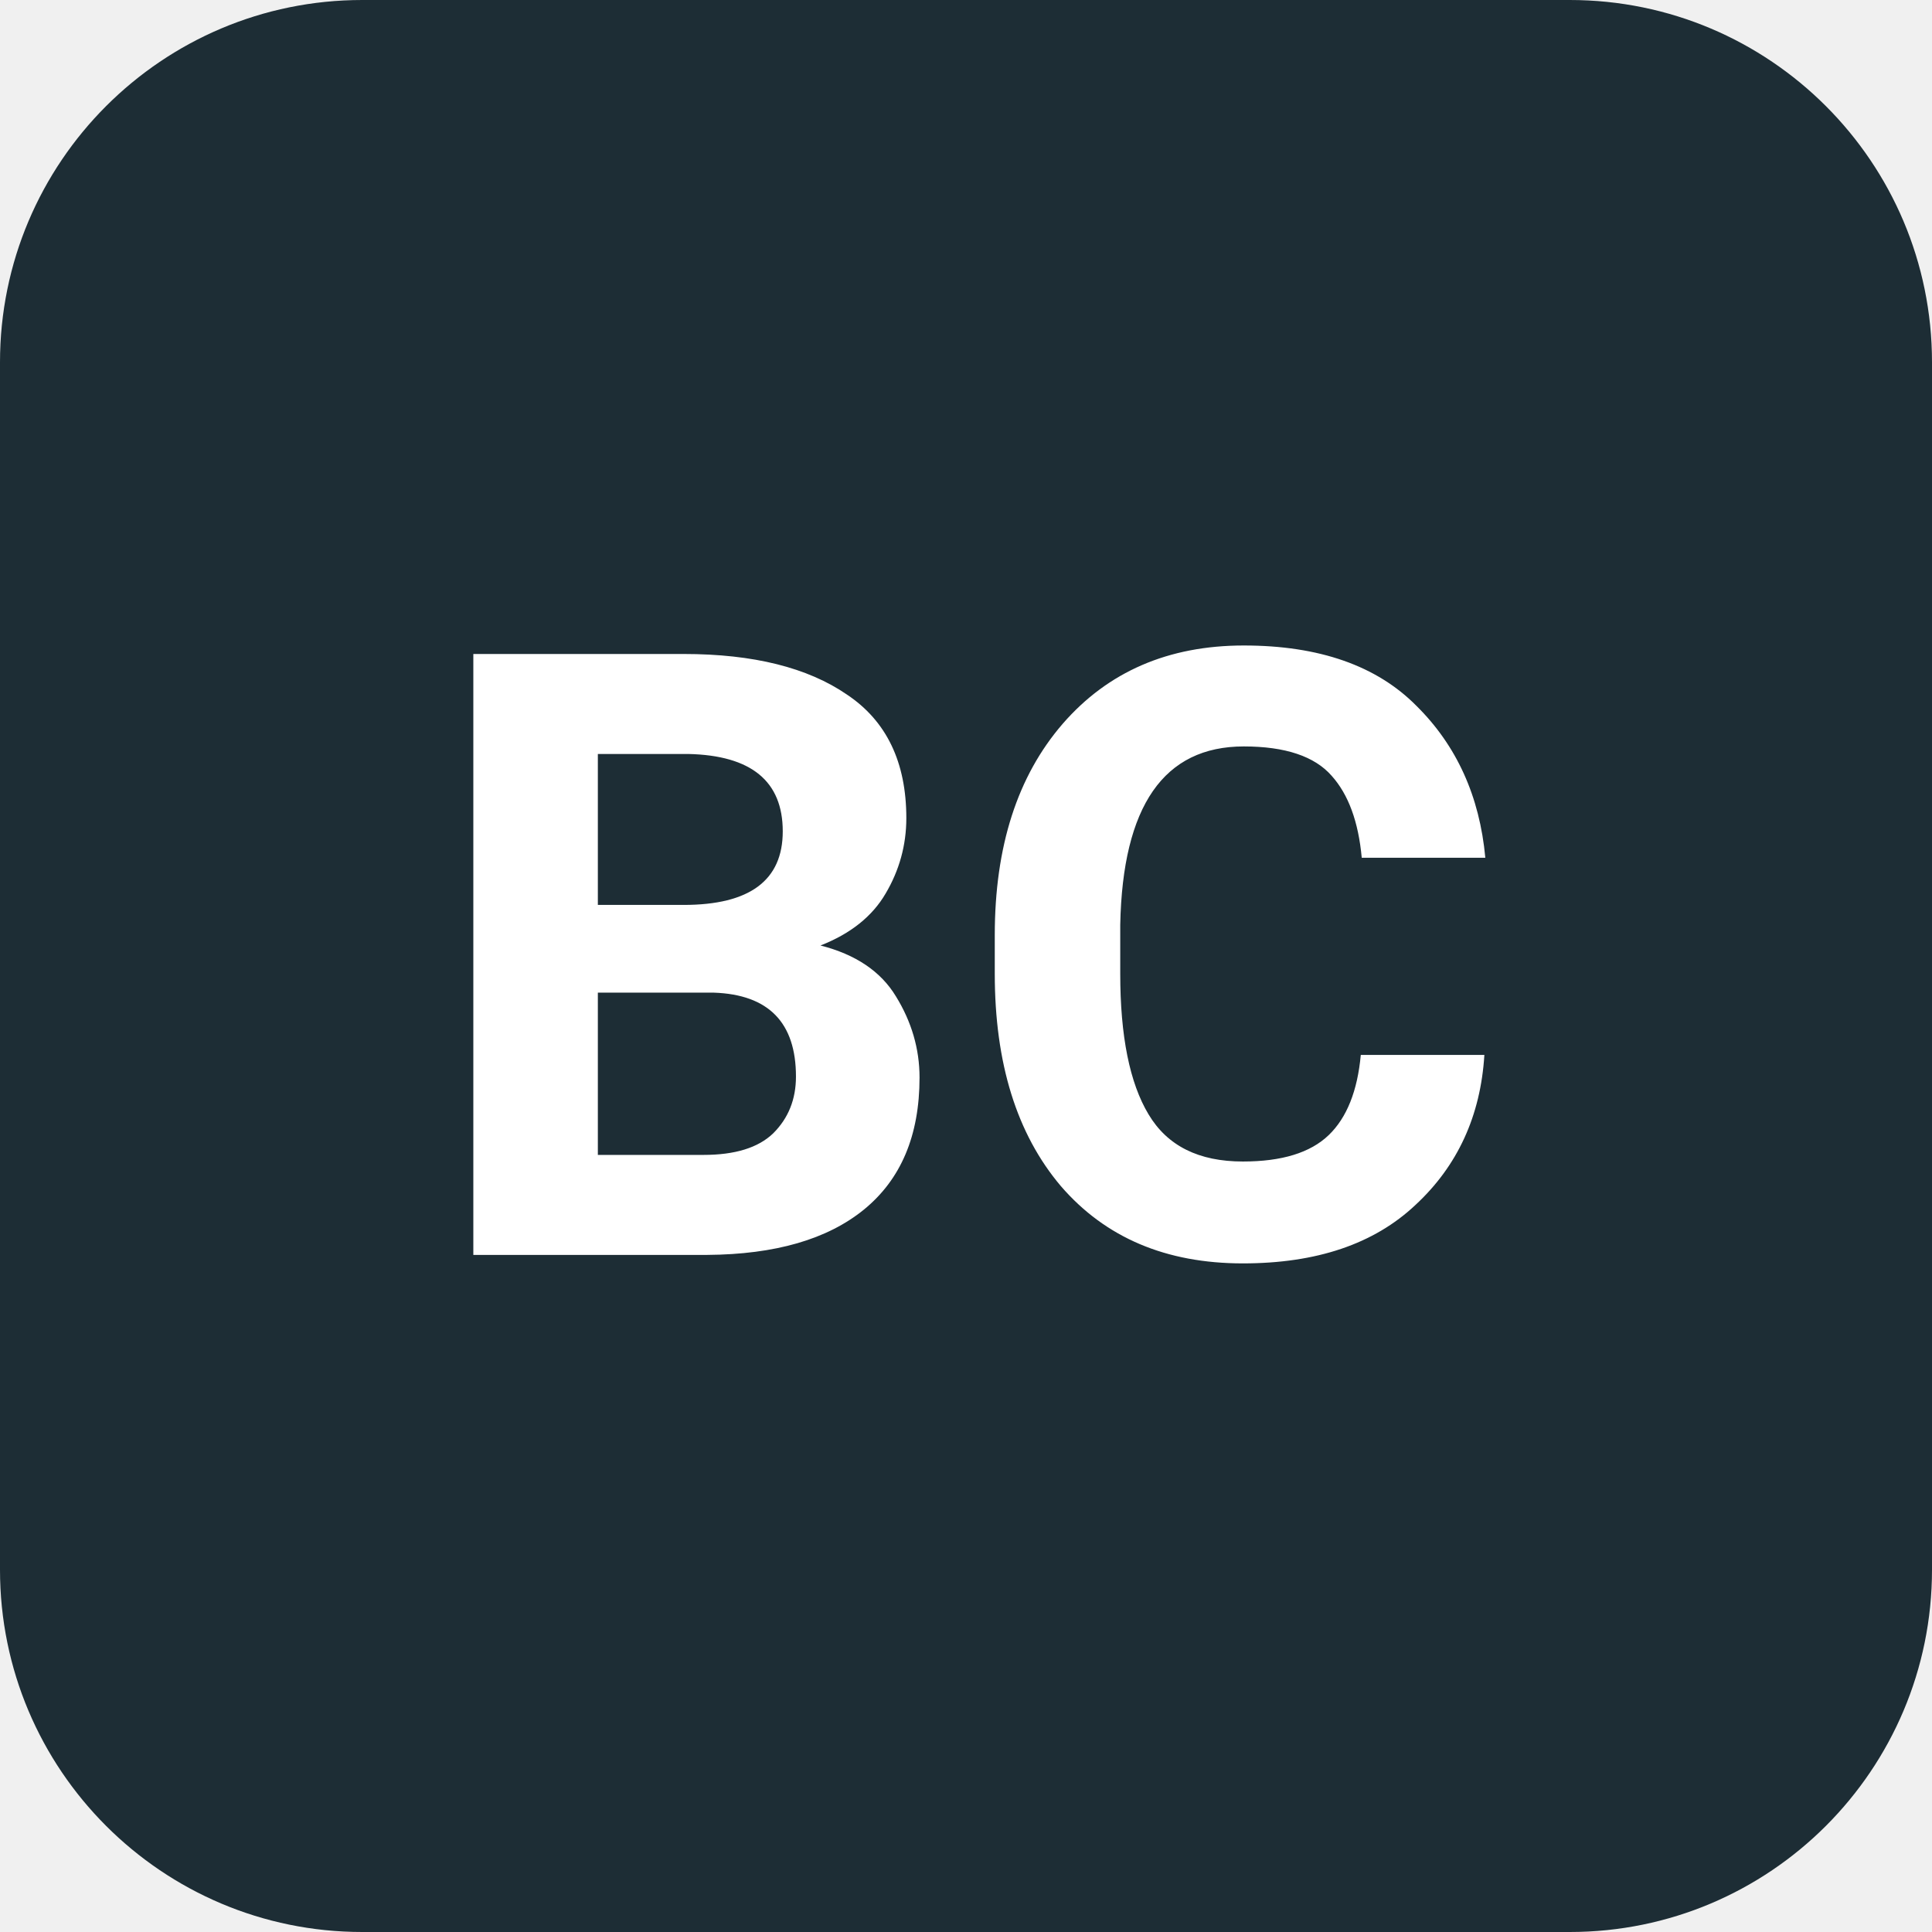
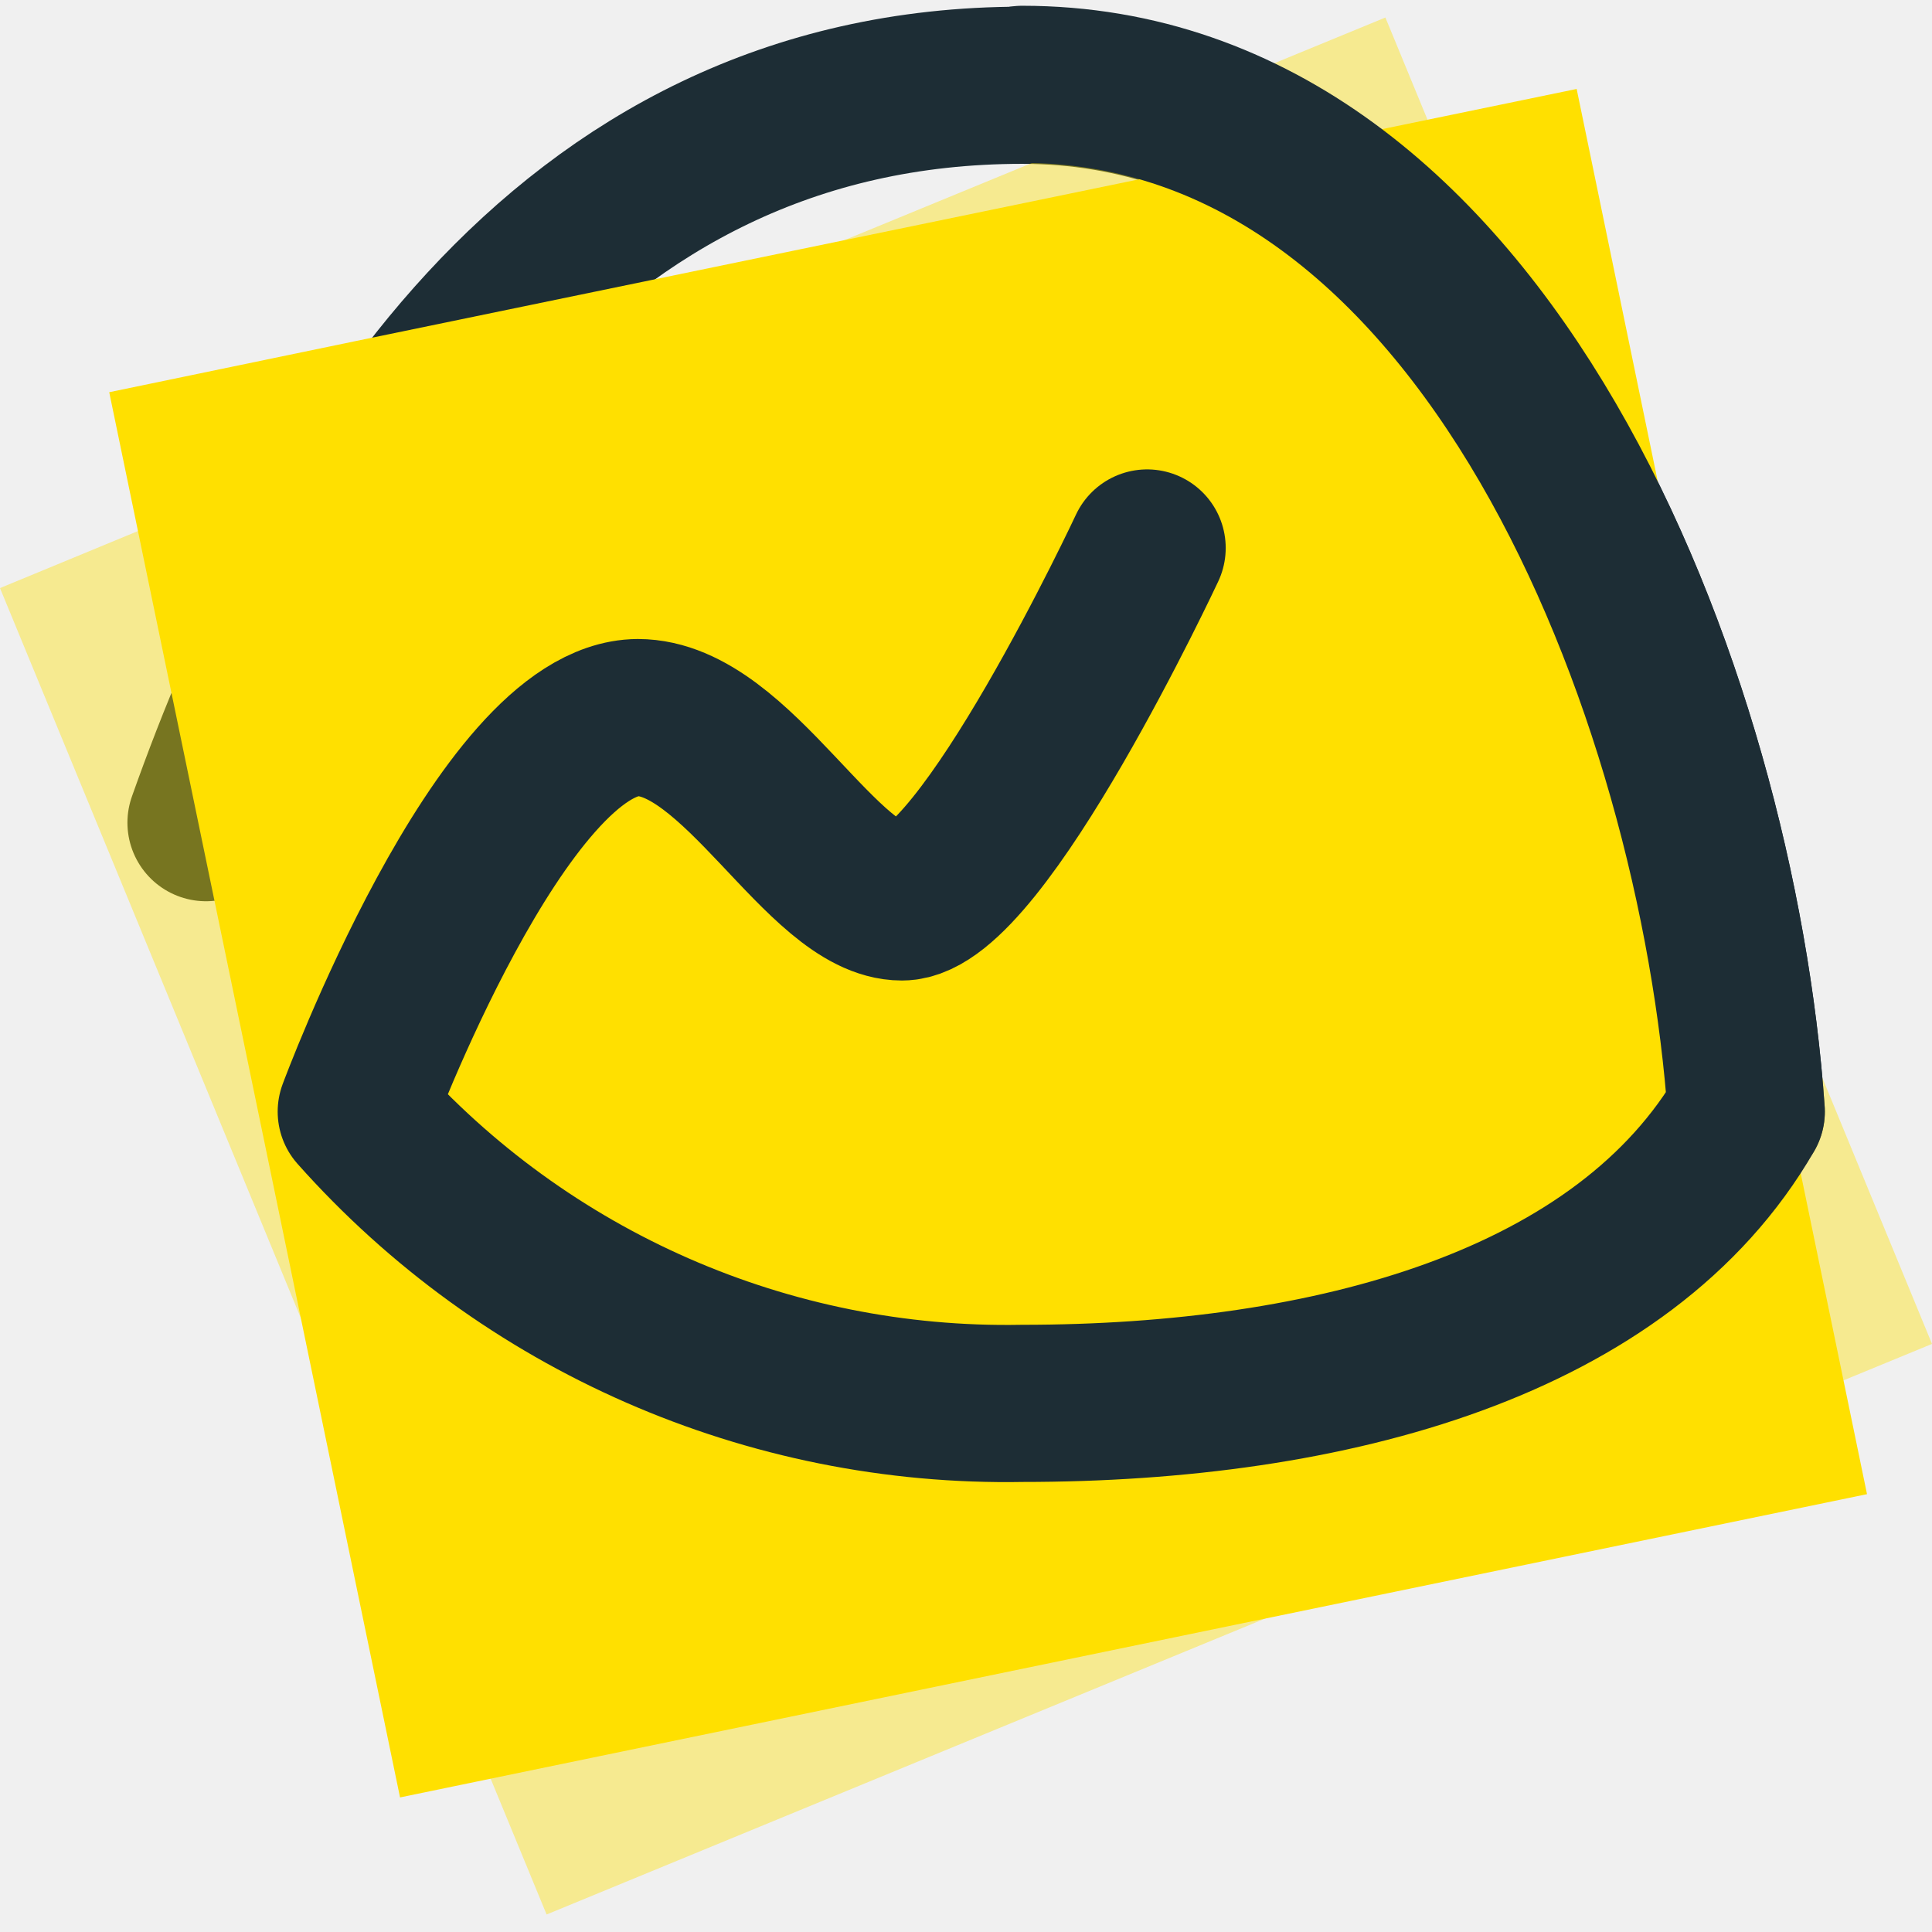
- <svg xmlns="http://www.w3.org/2000/svg" width="32" height="32" viewBox="0 0 32 32">
-   <rect width="32" height="32" rx="6" fill="#1D2D35" />
-   <text x="16" y="16" dominant-baseline="central" text-anchor="middle" font-family="-apple-system,BlinkMacSystemFont,'Segoe UI',Roboto,sans-serif" font-size="14" font-weight="600" fill="#fff">BC</text>
+ <svg xmlns="http://www.w3.org/2000/svg" height="2500" width="2500" viewBox="0 3.17 511.025 501.76">
+   <g fill="none" fill-rule="evenodd">
+     <path d="M54.491 216.137c31.94-90.21 92.892-195.047 215.894-195.047S454.217 182.857 461.897 292.57" stroke="#1d2d35" stroke-linecap="round" stroke-linejoin="round" stroke-width="41.57" />
+     <path d="M511.025 354.011L144.579 504.93 0 154.088l66.072-27.307L366.446 3.17z" fill="#ffe000" fill-rule="nonzero" opacity=".4" />
+     <path d="M493.836 393.752l-388.023 80.214-76.922-371.688 65.22-13.531 322.925-66.682z" fill="#ffe000" fill-rule="nonzero" />
+     <path d="M270.385 20.846c123.002 0 183.832 162.011 191.512 271.725-32.305 56.077-109.714 77.166-191.512 77.166a230.034 230.034 0 0 1-176.153-77.166s38.522-103.984 74.484-104.228c26.332 0 48.762 48.762 69.852 48.762s64.853-93.623 64.853-93.623" stroke="#1d2d35" stroke-linecap="round" stroke-linejoin="round" stroke-width="41.57" />
+   </g>
</svg>
